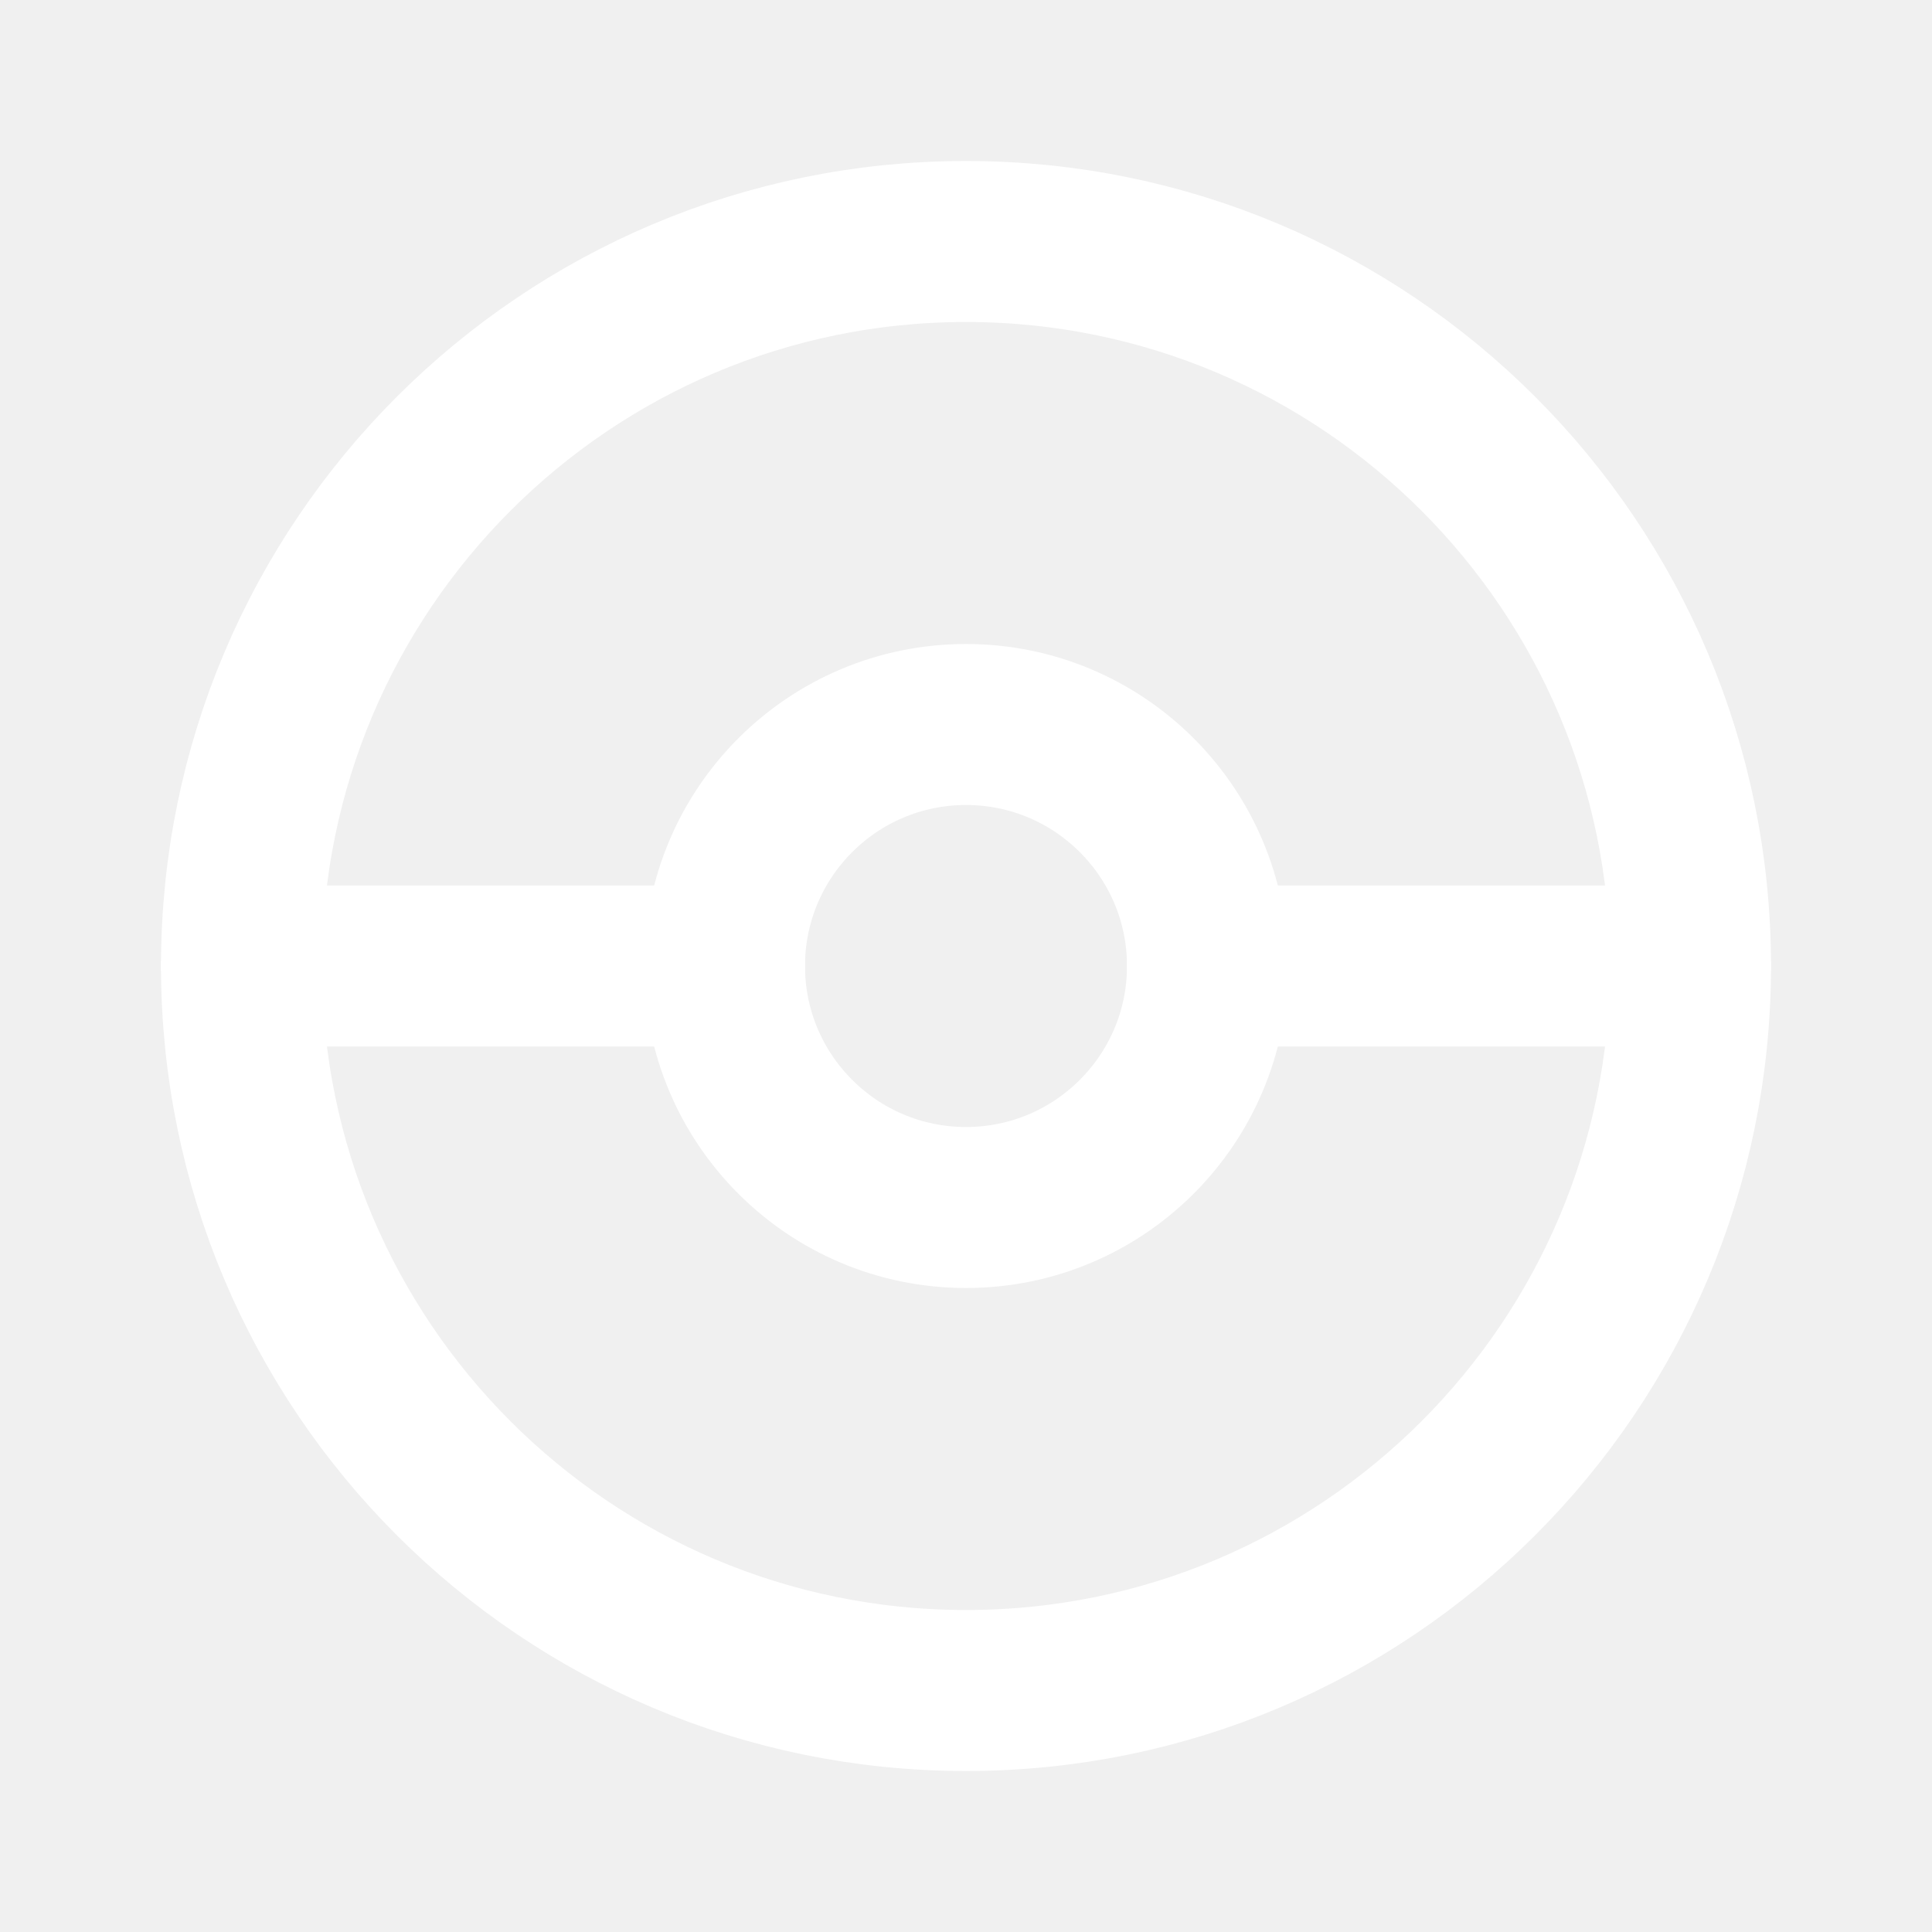
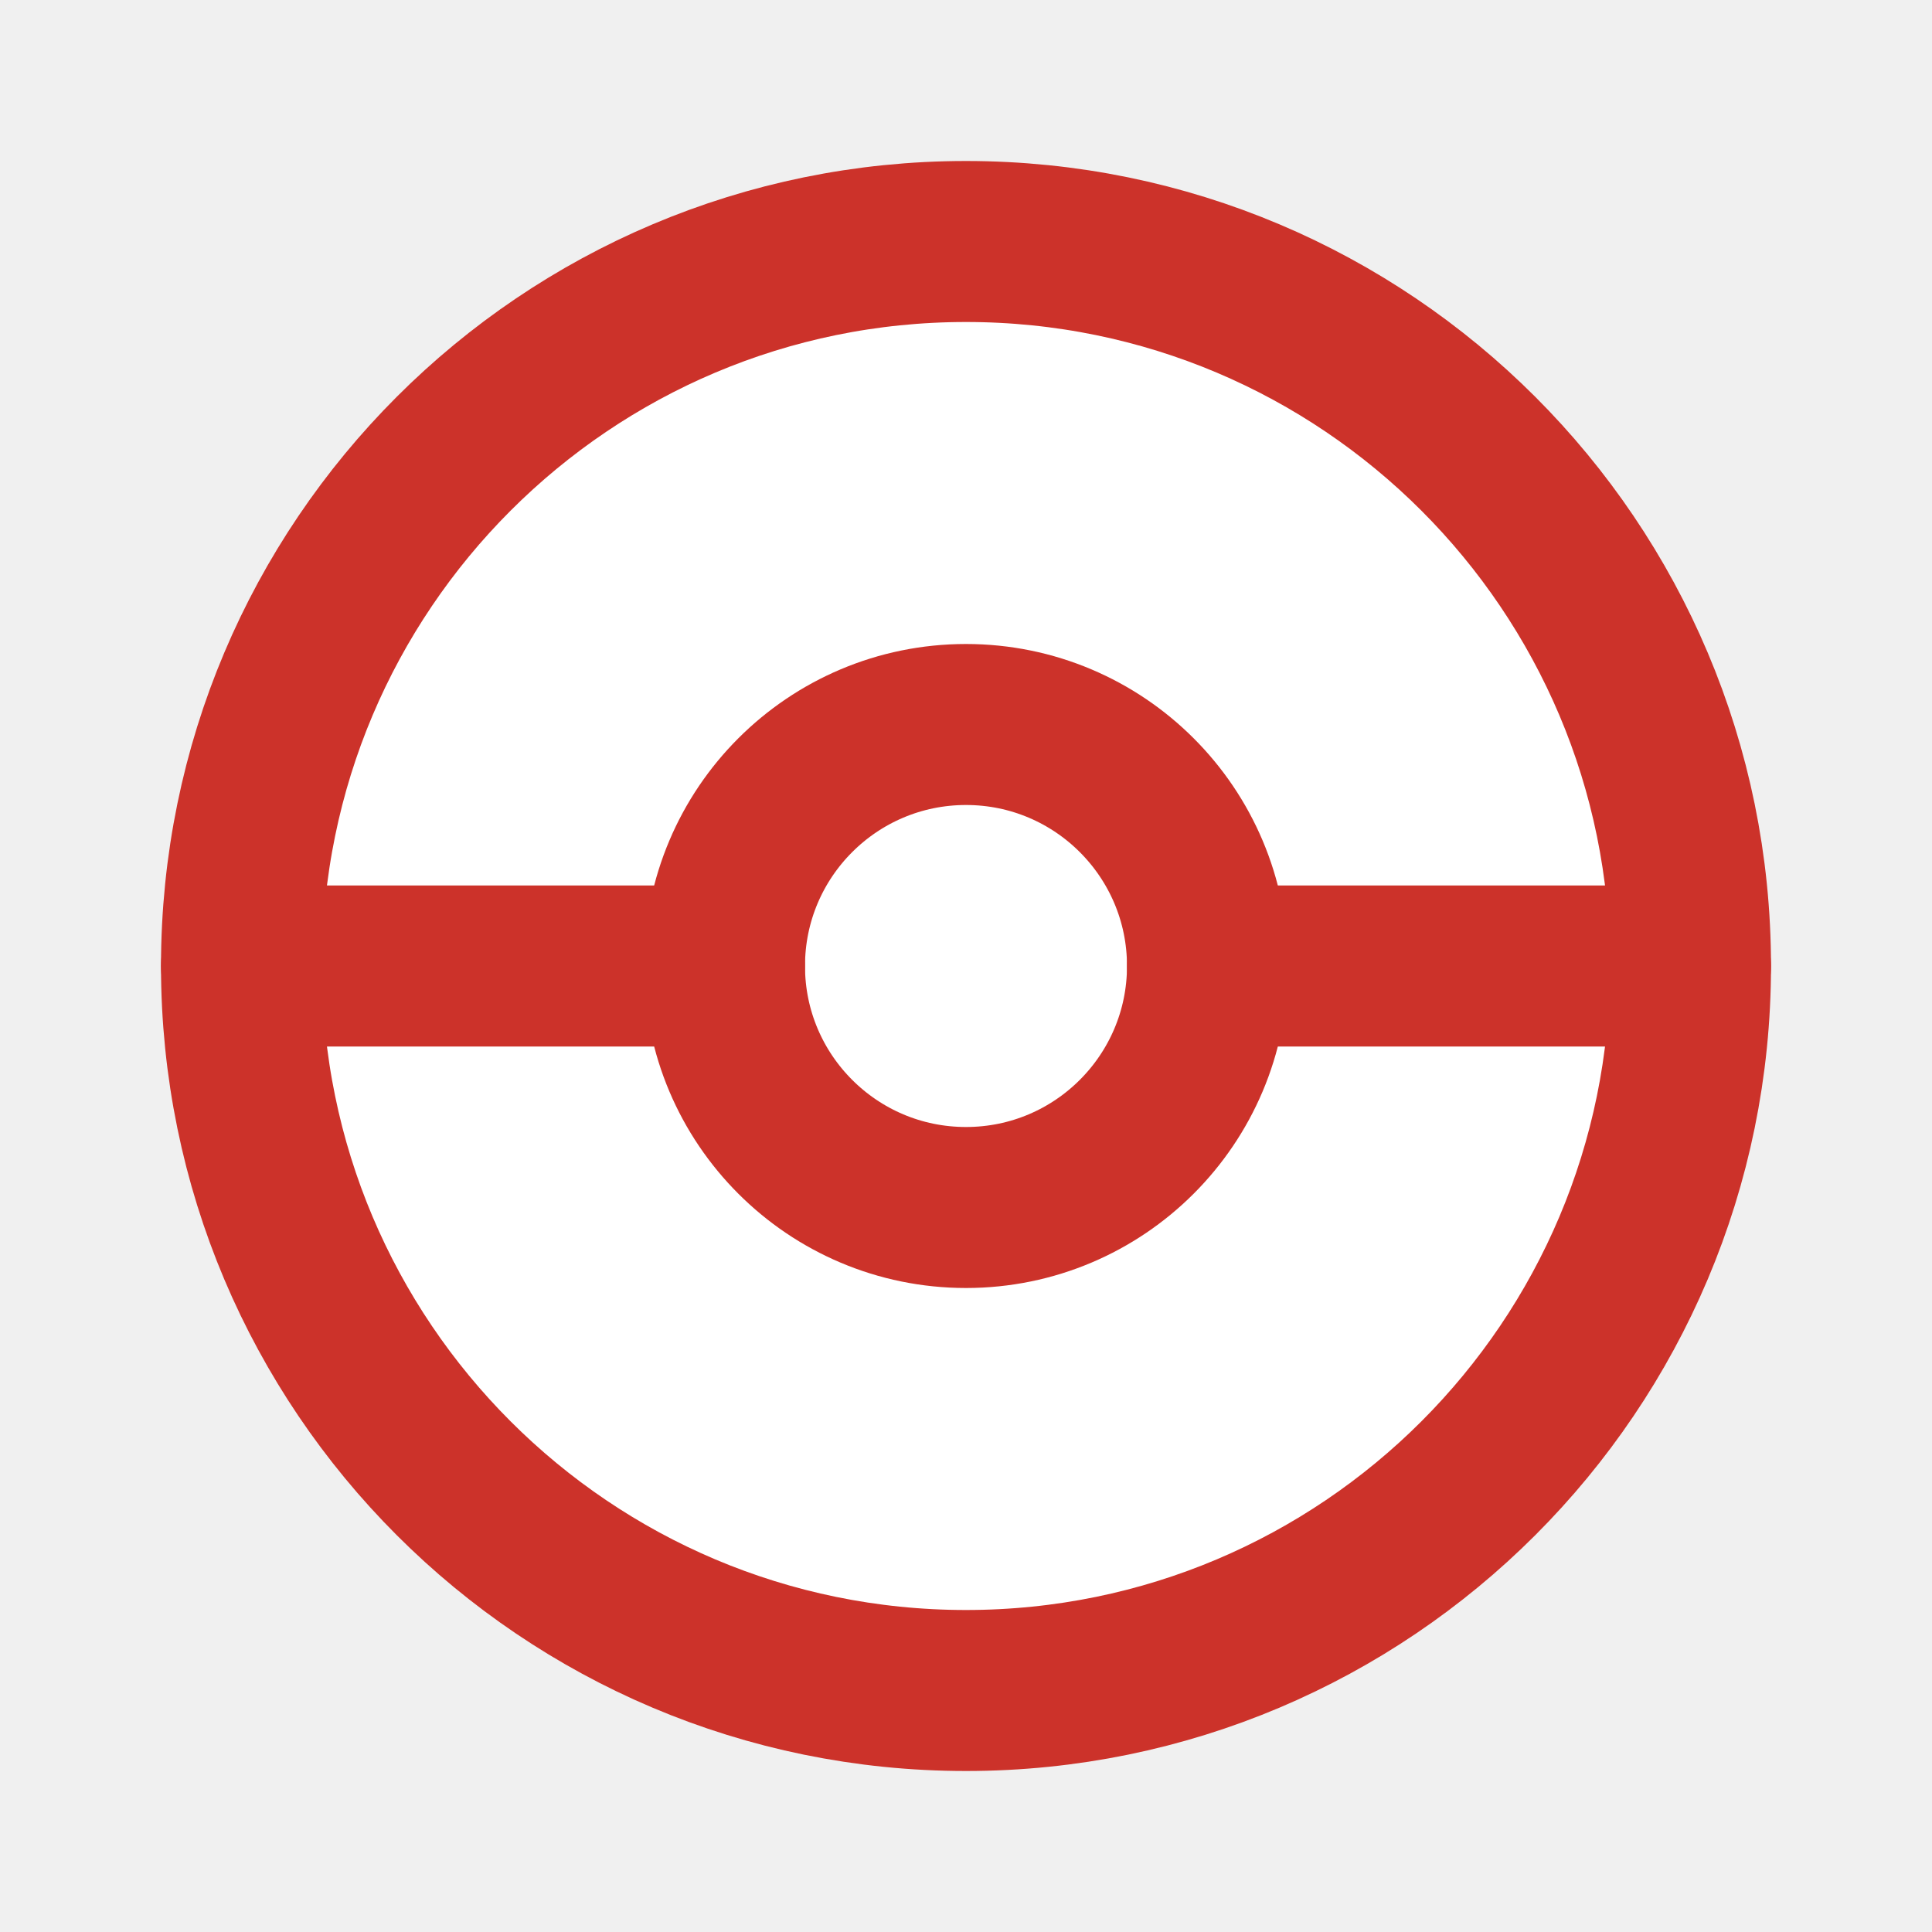
- <svg xmlns="http://www.w3.org/2000/svg" viewBox="0 0 24 24" fill="none" stroke="#ffffff" stroke-linecap="round" stroke-linejoin="round" id="Pokeball--Streamline-Tabler" height="24" width="24">
+ <svg xmlns="http://www.w3.org/2000/svg" viewBox="0 0 24 24" fill="#ffffff" stroke="#cc322a" stroke-linecap="round" stroke-linejoin="round" id="Pokeball--Streamline-Tabler" height="24" width="24">
  <path d="M3 12a9 9 0 1 0 18 0 9 9 0 1 0 -18 0" stroke-width="2" />
  <path d="M9 12a3 3 0 1 0 6 0 3 3 0 1 0 -6 0" stroke-width="2" />
  <path d="M3 12h6" stroke-width="2" />
  <path d="M15 12h6" stroke-width="2" />
</svg>
